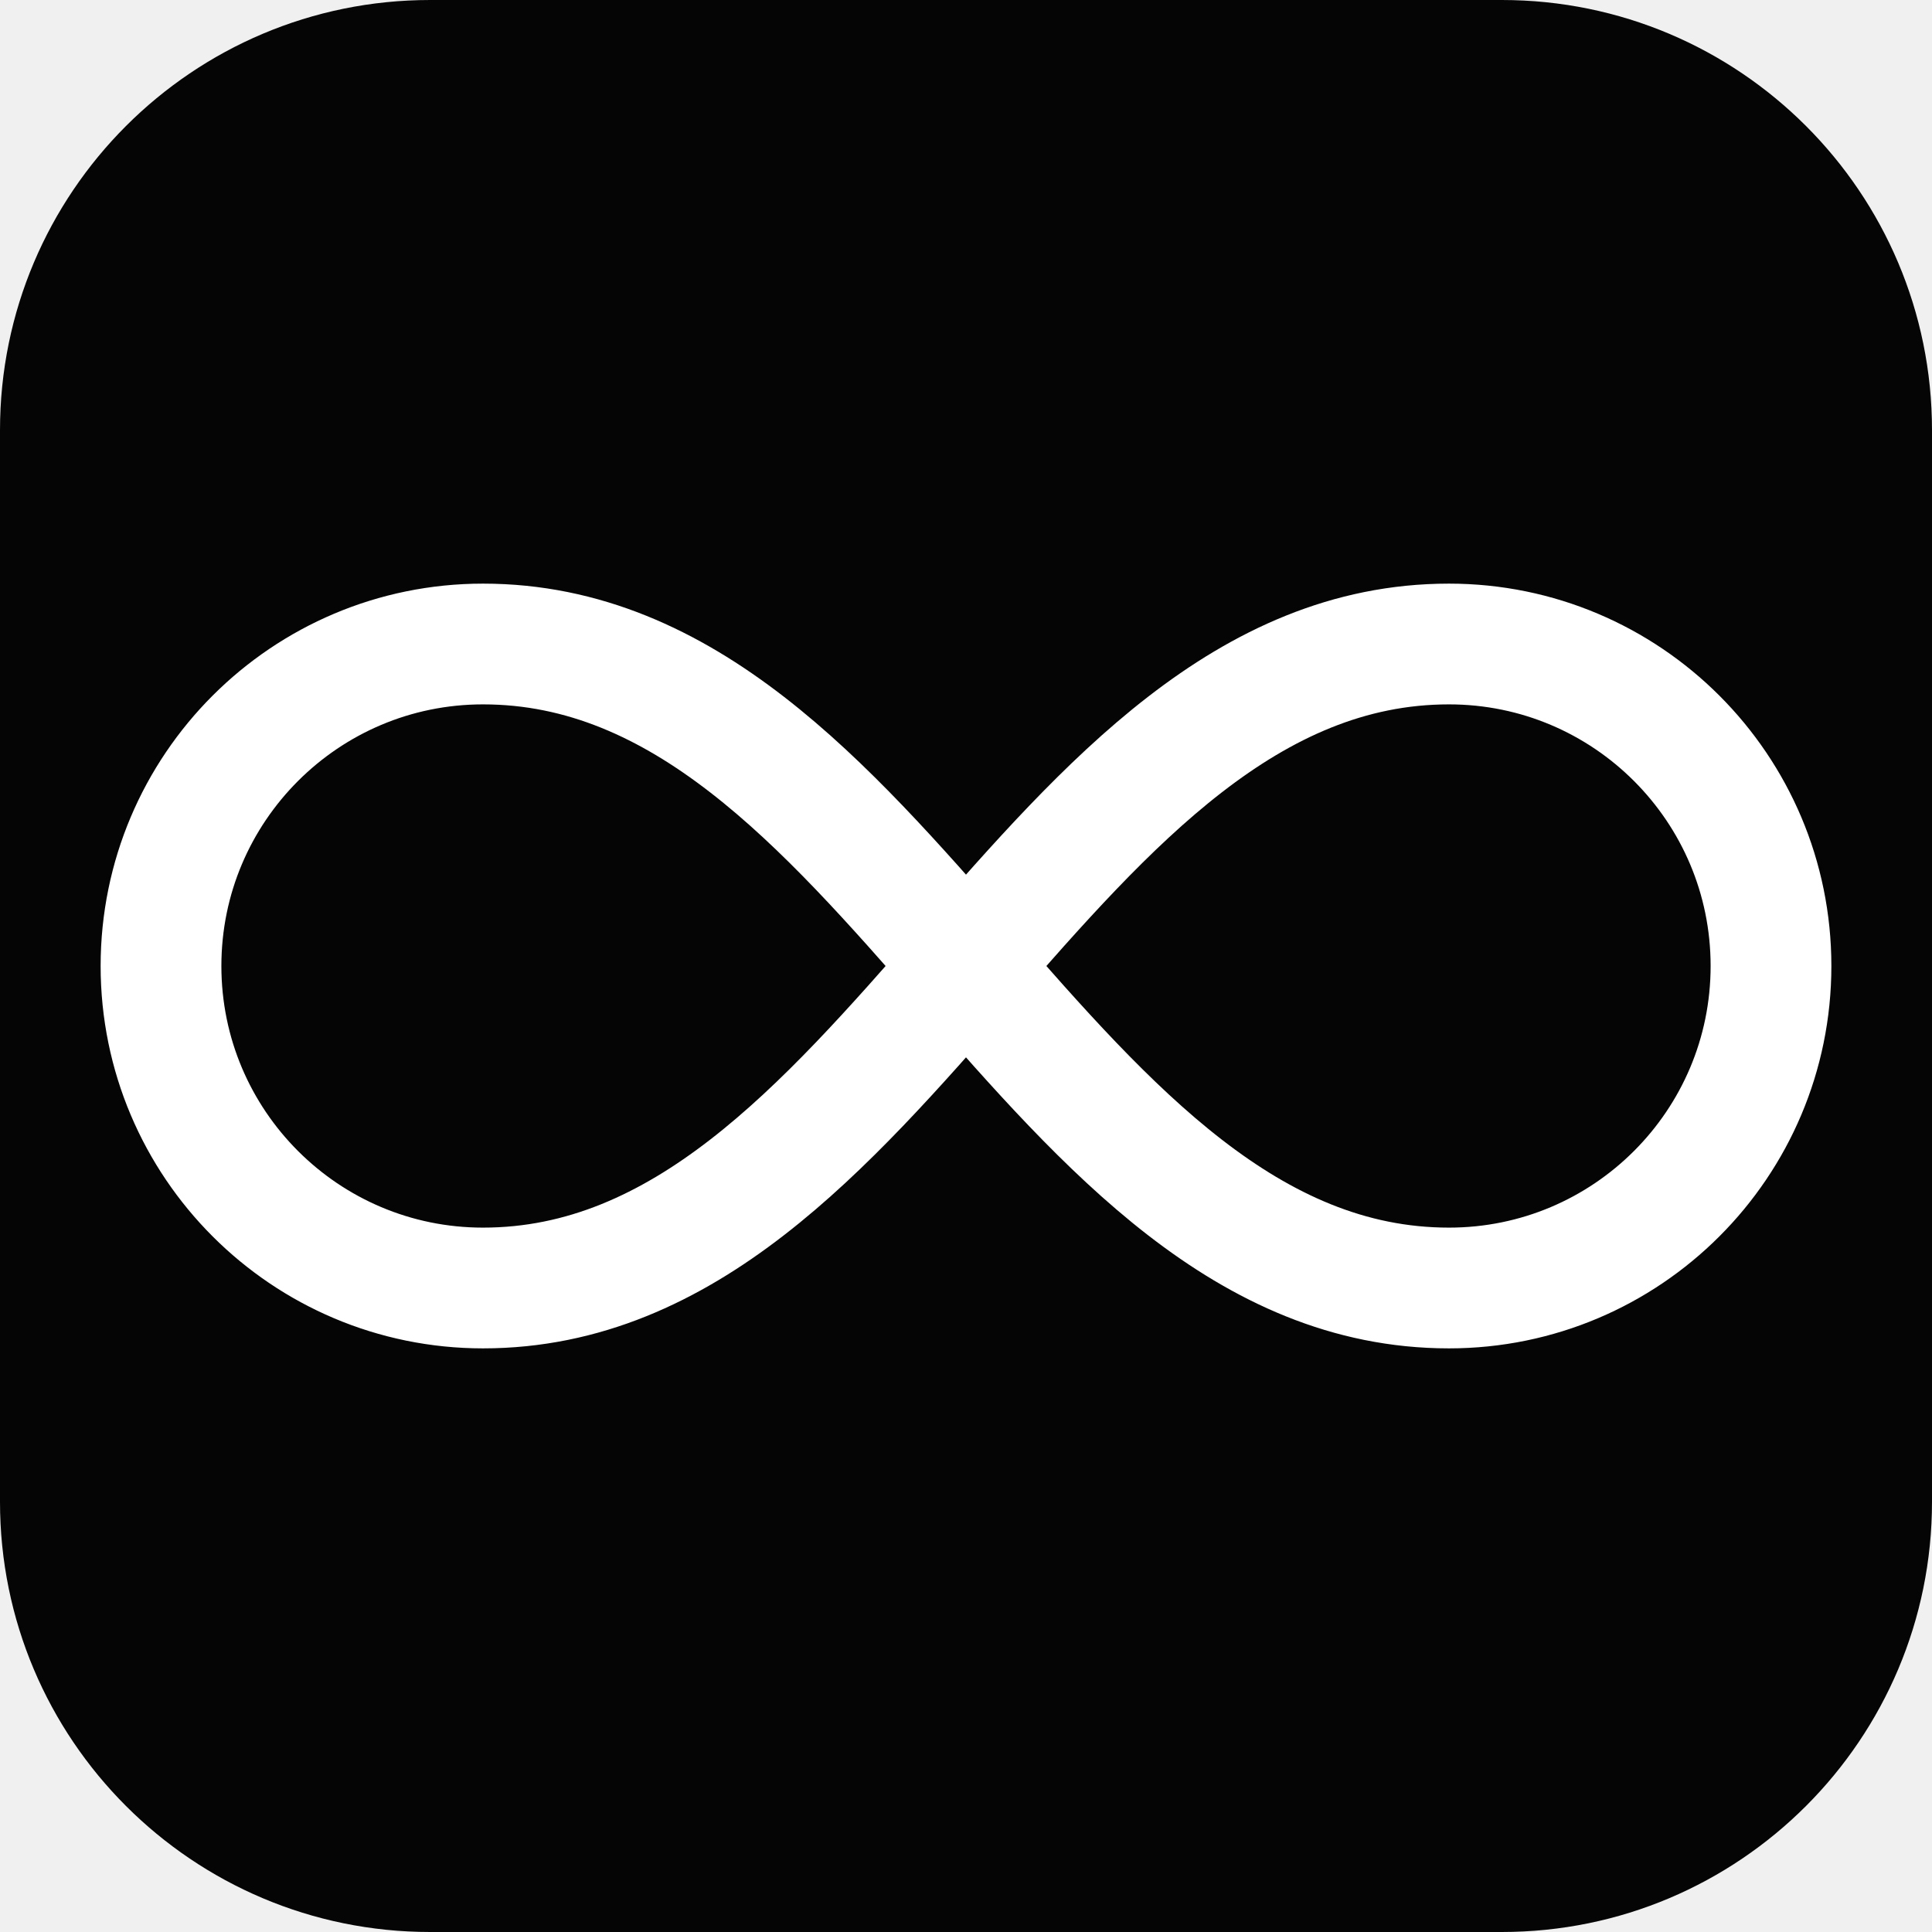
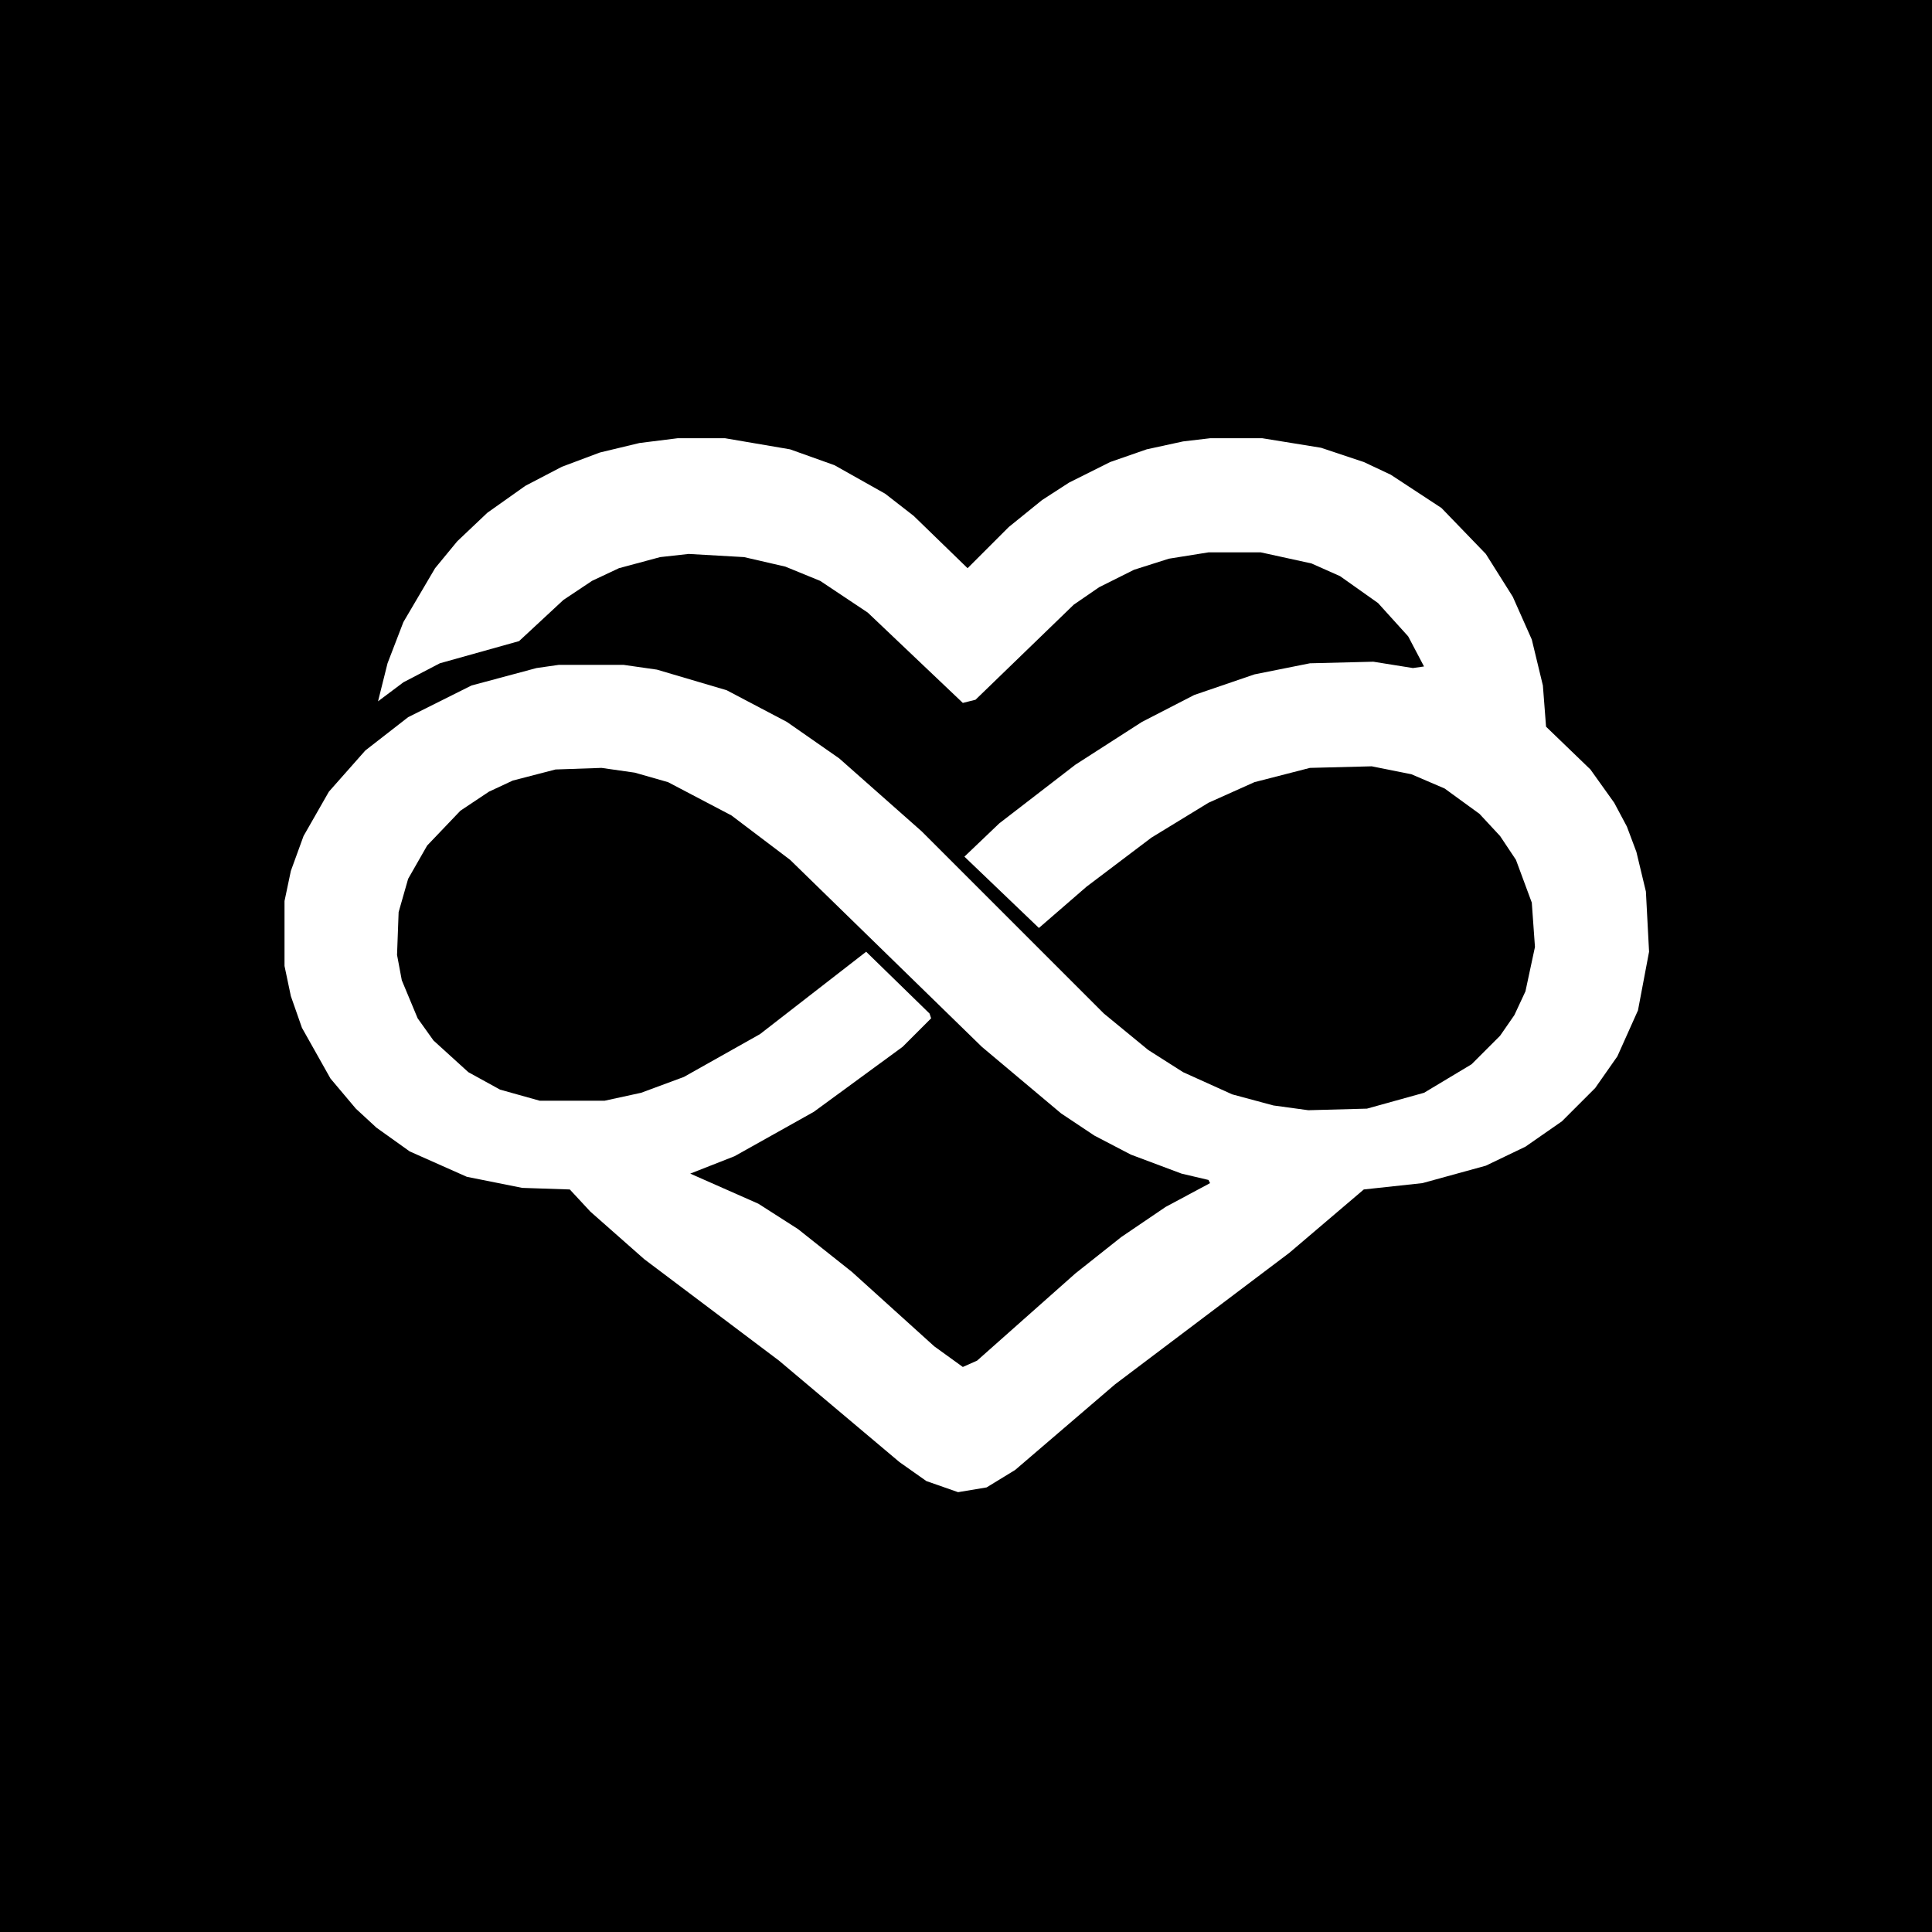
- <svg xmlns="http://www.w3.org/2000/svg" viewBox="0 0 512 512" role="img" aria-label="HeartClear infinity logo">
-   <rect width="512" height="512" rx="114" fill="#050505" />
-   <path d="M128 341.333c106.667 0 149.333-170.666 256-170.666a85.333 85.333 0 0 1 0 170.666c-106.667 0-149.333-170.666-256-170.666a85.333 85.333 0 1 0 0 170.666" fill="none" stroke="#ffffff" stroke-width="32" stroke-linecap="round" stroke-linejoin="round" />
+ <svg xmlns="http://www.w3.org/2000/svg" viewBox="0 0 512 512" role="img" aria-label="HeartClear infinity-heart logo">
+   <rect width="512" height="512" fill="#000000" />
+   <path fill="#ffffff" fill-rule="evenodd" d="M75.4,238.78 L75.4,256 L77.08,263.98 L80.02,272.38 L87.58,285.82 L94.3,293.8 L99.76,298.84 L108.58,305.14 L123.7,311.86 L138.4,314.8 L151,315.22 L156.46,321.1 L170.74,333.7 L206.44,360.58 L238.36,387.46 L245.5,392.5 L253.9,395.44 L261.46,394.18 L269.02,389.56 L295.48,366.88 L341.68,332.02 L361.42,315.22 L376.96,313.54 L393.76,308.92 L404.26,303.88 L413.92,297.16 L422.74,288.34 L428.62,279.94 L434.08,267.76 L437.02,252.22 L436.18,236.26 L433.66,225.76 L431.14,219.04 L427.78,212.74 L421.48,203.92 L409.72,192.58 L408.88,181.66 L405.94,169.48 L400.9,158.14 L393.76,146.8 L382,134.62 L368.56,125.8 L361.42,122.44 L350.08,118.66 L334.54,116.14 L320.68,116.14 L313.54,116.98 L303.88,119.08 L294.22,122.44 L283.3,127.9 L276.16,132.52 L267.34,139.66 L256.42,150.58 L242.14,136.72 L234.58,130.84 L221.14,123.28 L209.38,119.08 L192.16,116.14 L179.56,116.14 L169.48,117.4 L158.98,119.92 L148.9,123.7 L139.24,128.74 L129.16,135.88 L121.18,143.44 L115.3,150.58 L106.9,164.86 L102.7,175.78 L100.18,185.86 L106.9,180.82 L116.56,175.78 L137.56,169.9 L149.32,158.98 L156.88,153.94 L164.02,150.58 L174.94,147.64 L182.5,146.8 L197.2,147.64 L208.12,150.16 L217.36,153.94 L229.96,162.34 L255.16,186.28 L258.52,185.44 L284.56,160.24 L291.28,155.62 L300.52,151 L309.76,148.06 L320.26,146.38 L334.12,146.38 L347.56,149.32 L355.12,152.68 L365.2,159.82 L373.18,168.64 L377.38,176.62 L374.44,177.04 L363.94,175.36 L347.14,175.78 L332.44,178.72 L316.48,184.18 L302.62,191.32 L284.98,202.66 L264.82,218.2 L255.58,227.02 L275.32,245.92 L287.92,235 L305.14,221.98 L320.26,212.74 L332.44,207.28 L347.14,203.5 L363.52,203.08 L374.02,205.18 L382.84,208.96 L392.08,215.68 L397.54,221.56 L401.74,227.86 L405.94,239.2 L406.78,250.96 L404.26,262.72 L401.32,269.02 L397.54,274.48 L389.98,282.04 L377.38,289.6 L362.26,293.8 L346.72,294.22 L337.48,292.96 L326.56,290.02 L313.54,284.14 L304.3,278.26 L292.54,268.6 L244.24,220.3 L222.4,200.98 L208.54,191.32 L192.58,182.92 L174.1,177.46 L165.28,176.2 L148.06,176.2 L142.18,177.04 L124.96,181.66 L108.16,190.06 L96.82,198.88 L87.16,209.8 L80.44,221.56 L77.08,230.8 Z M108.16,232.9 L113.2,224.08 L122.02,214.84 L129.58,209.8 L135.88,206.86 L147.22,203.92 L159.4,203.5 L168.22,204.76 L177.04,207.28 L193.84,216.1 L209.38,227.86 L260.2,277.42 L281.2,295.06 L290.02,300.94 L299.68,305.98 L313.12,311.02 L320.26,312.7 L320.68,313.54 L308.92,319.84 L297.16,327.82 L284.98,337.48 L258.94,360.58 L255.16,362.26 L247.6,356.8 L225.76,337.06 L211.48,325.72 L200.98,319 L182.92,311.02 L194.68,306.4 L215.68,294.64 L239.2,277.42 L246.76,269.86 L246.34,268.6 L229.54,252.22 L201.4,274.06 L181.24,285.4 L169.9,289.6 L160.24,291.7 L143.02,291.7 L132.52,288.76 L124.12,284.14 L114.88,275.74 L110.68,269.86 L106.48,259.78 L105.22,253.06 L105.64,241.72 Z" />
</svg>
